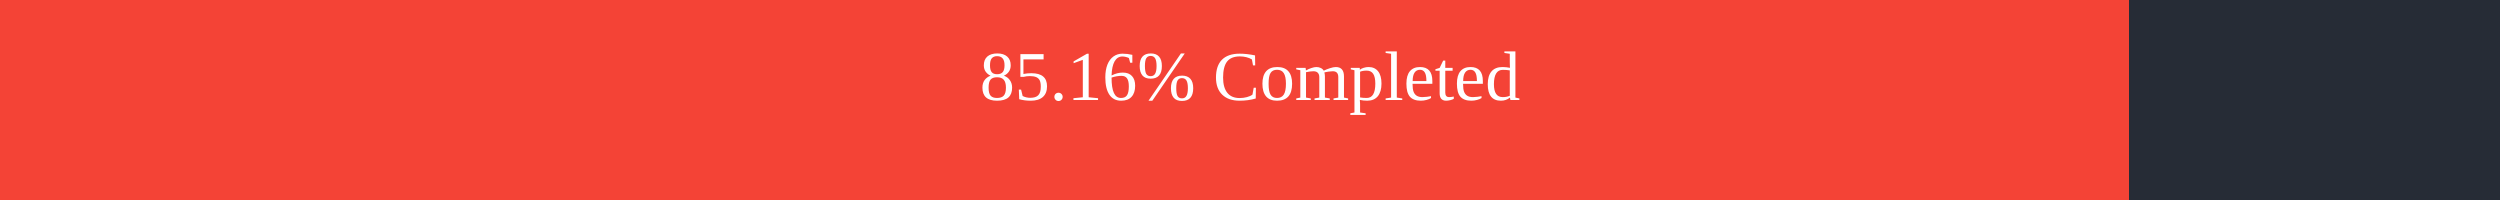
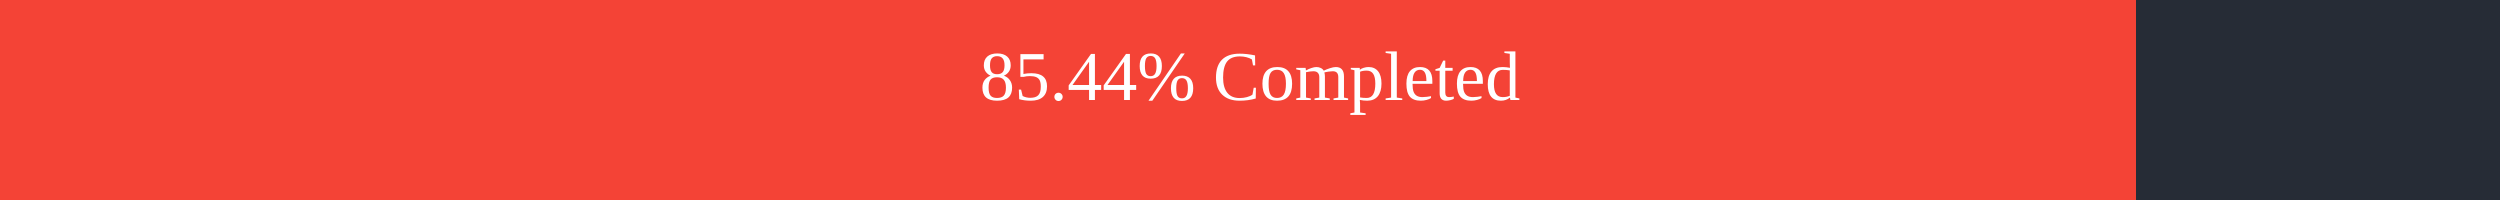
<svg xmlns="http://www.w3.org/2000/svg" width="500" height="40">
  <rect x="0" y="0" width="500" height="40" fill="#262C36" />
-   <rect x="0" y="0" width="425.8" height="40" fill="#f44336" />
+   <rect x="0" y="0" width="427.2" height="40" fill="#f44336" />
  <text x="250" y="20" text-anchor="middle" alignment-baseline="middle" font-size="14" fill="white">
-         85.16% Completed
+         85.44% Completed
      </text>
</svg>
